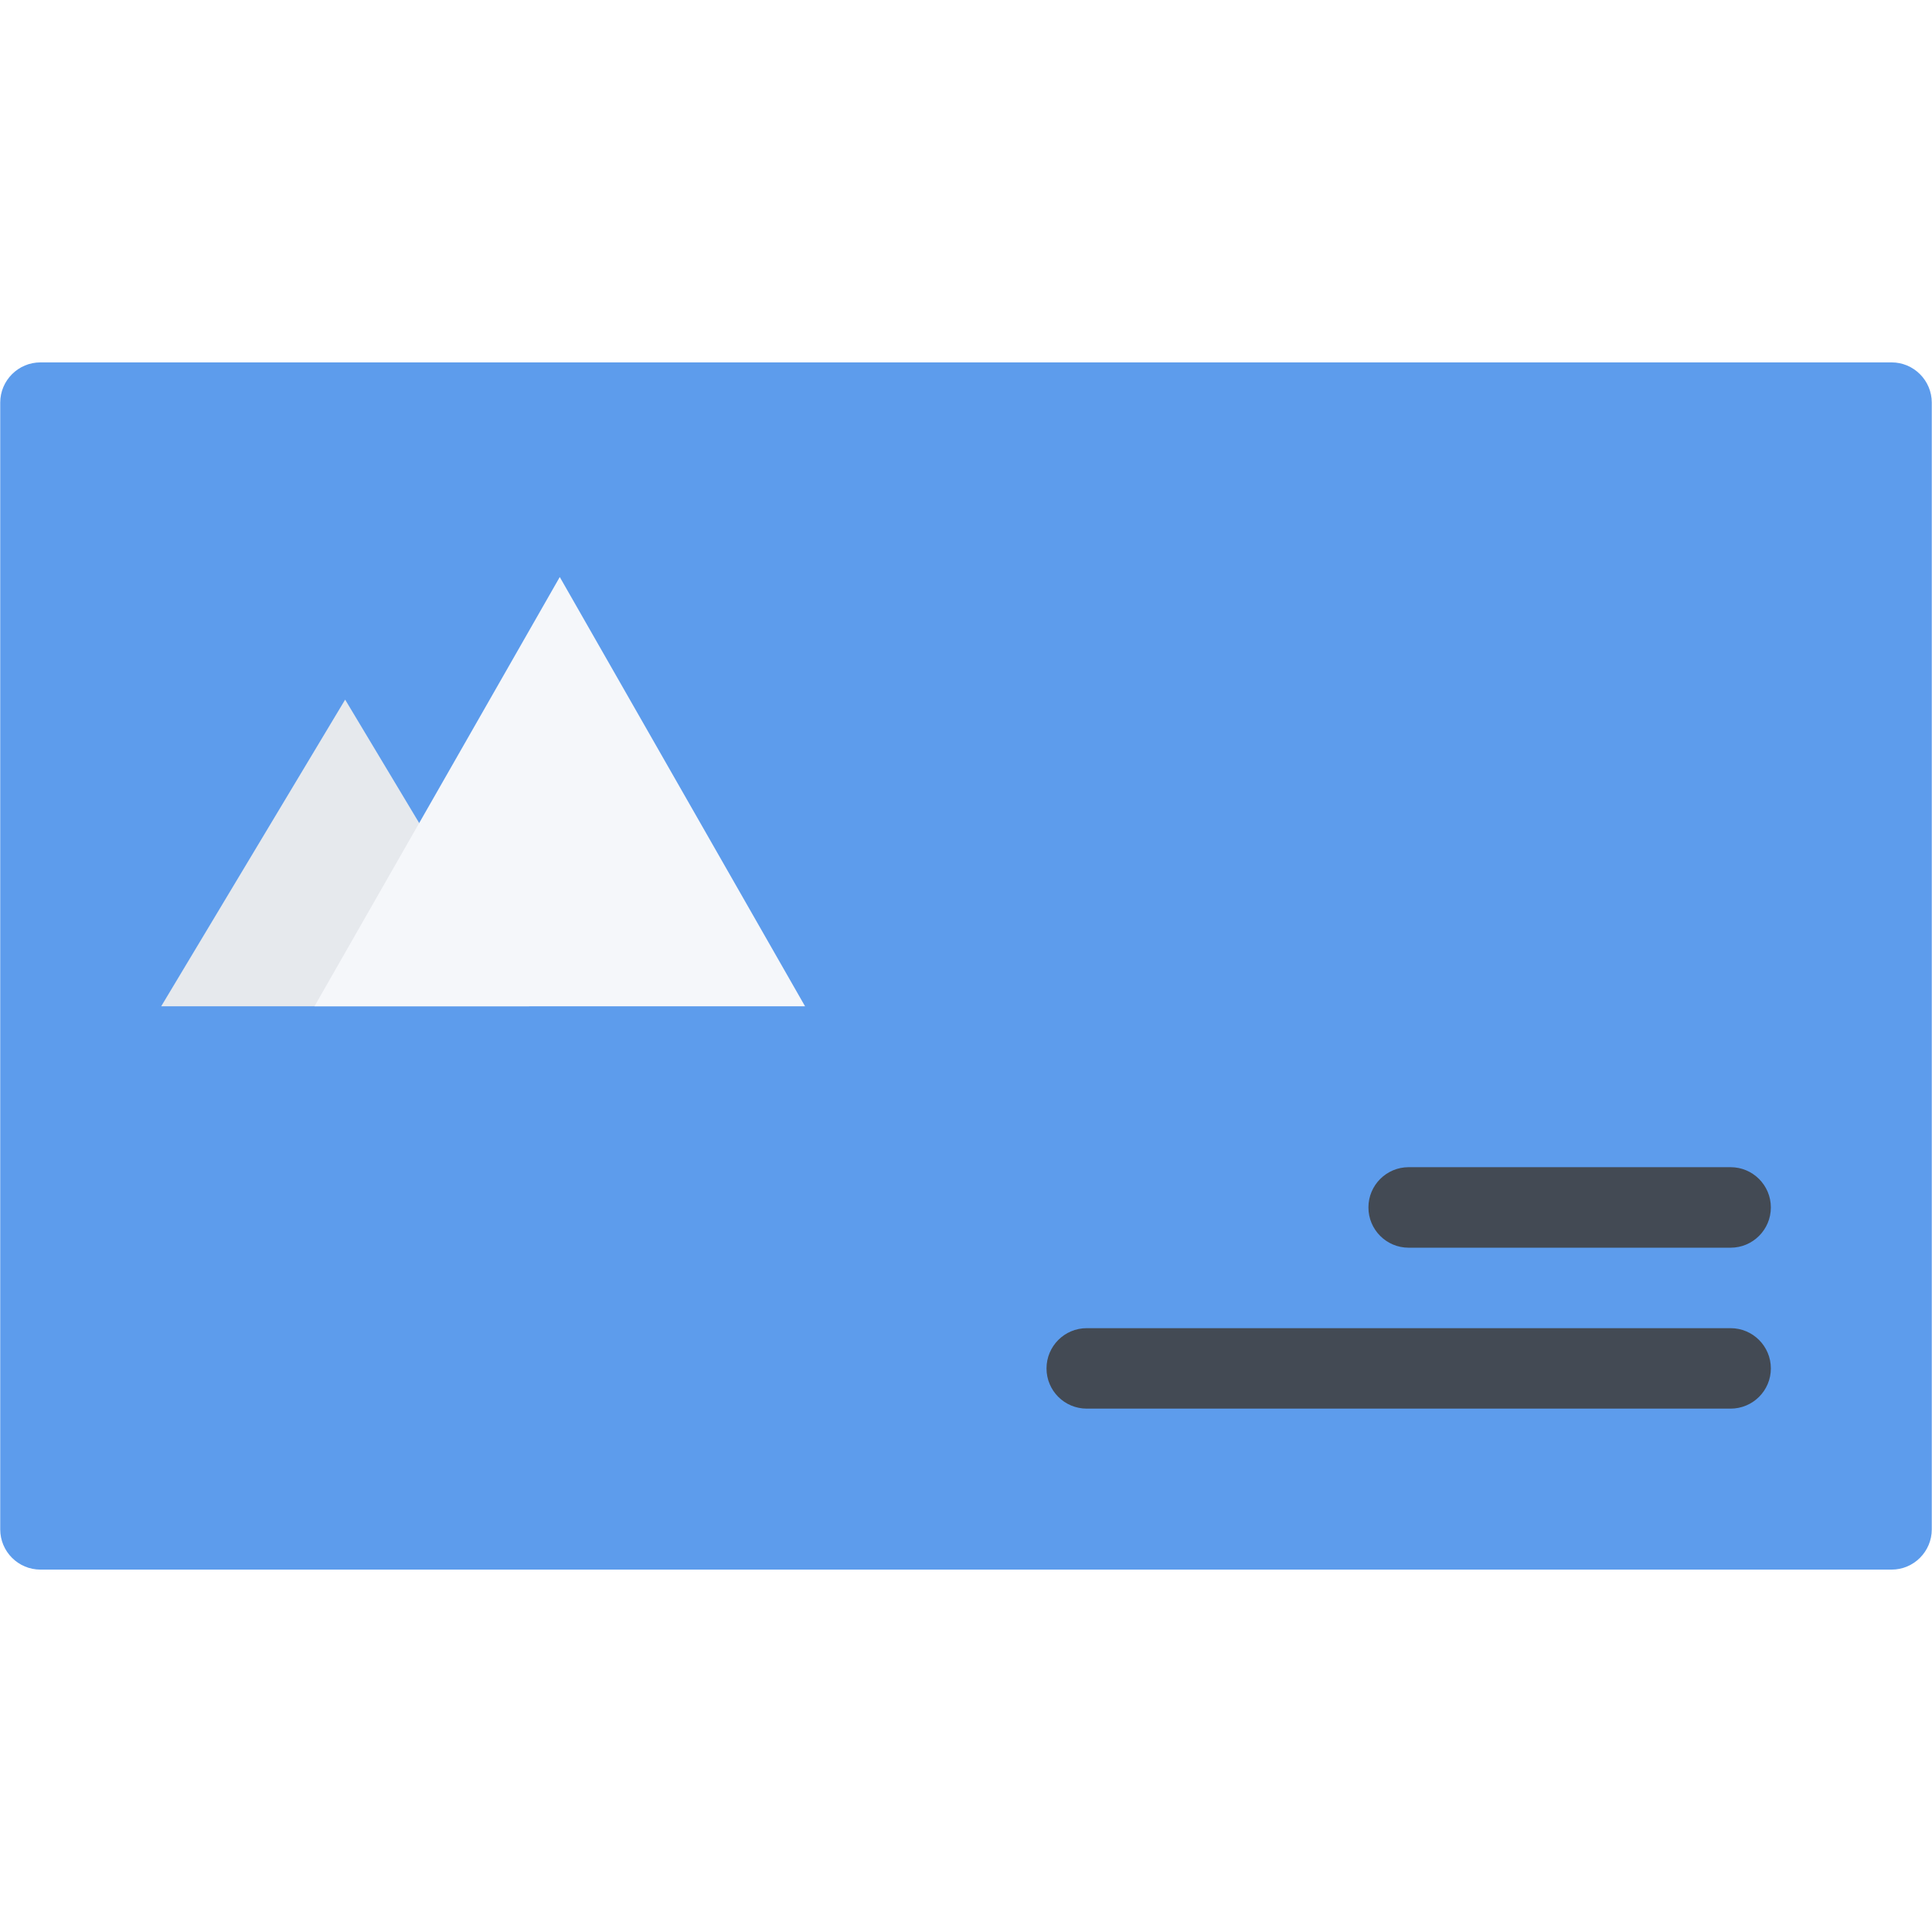
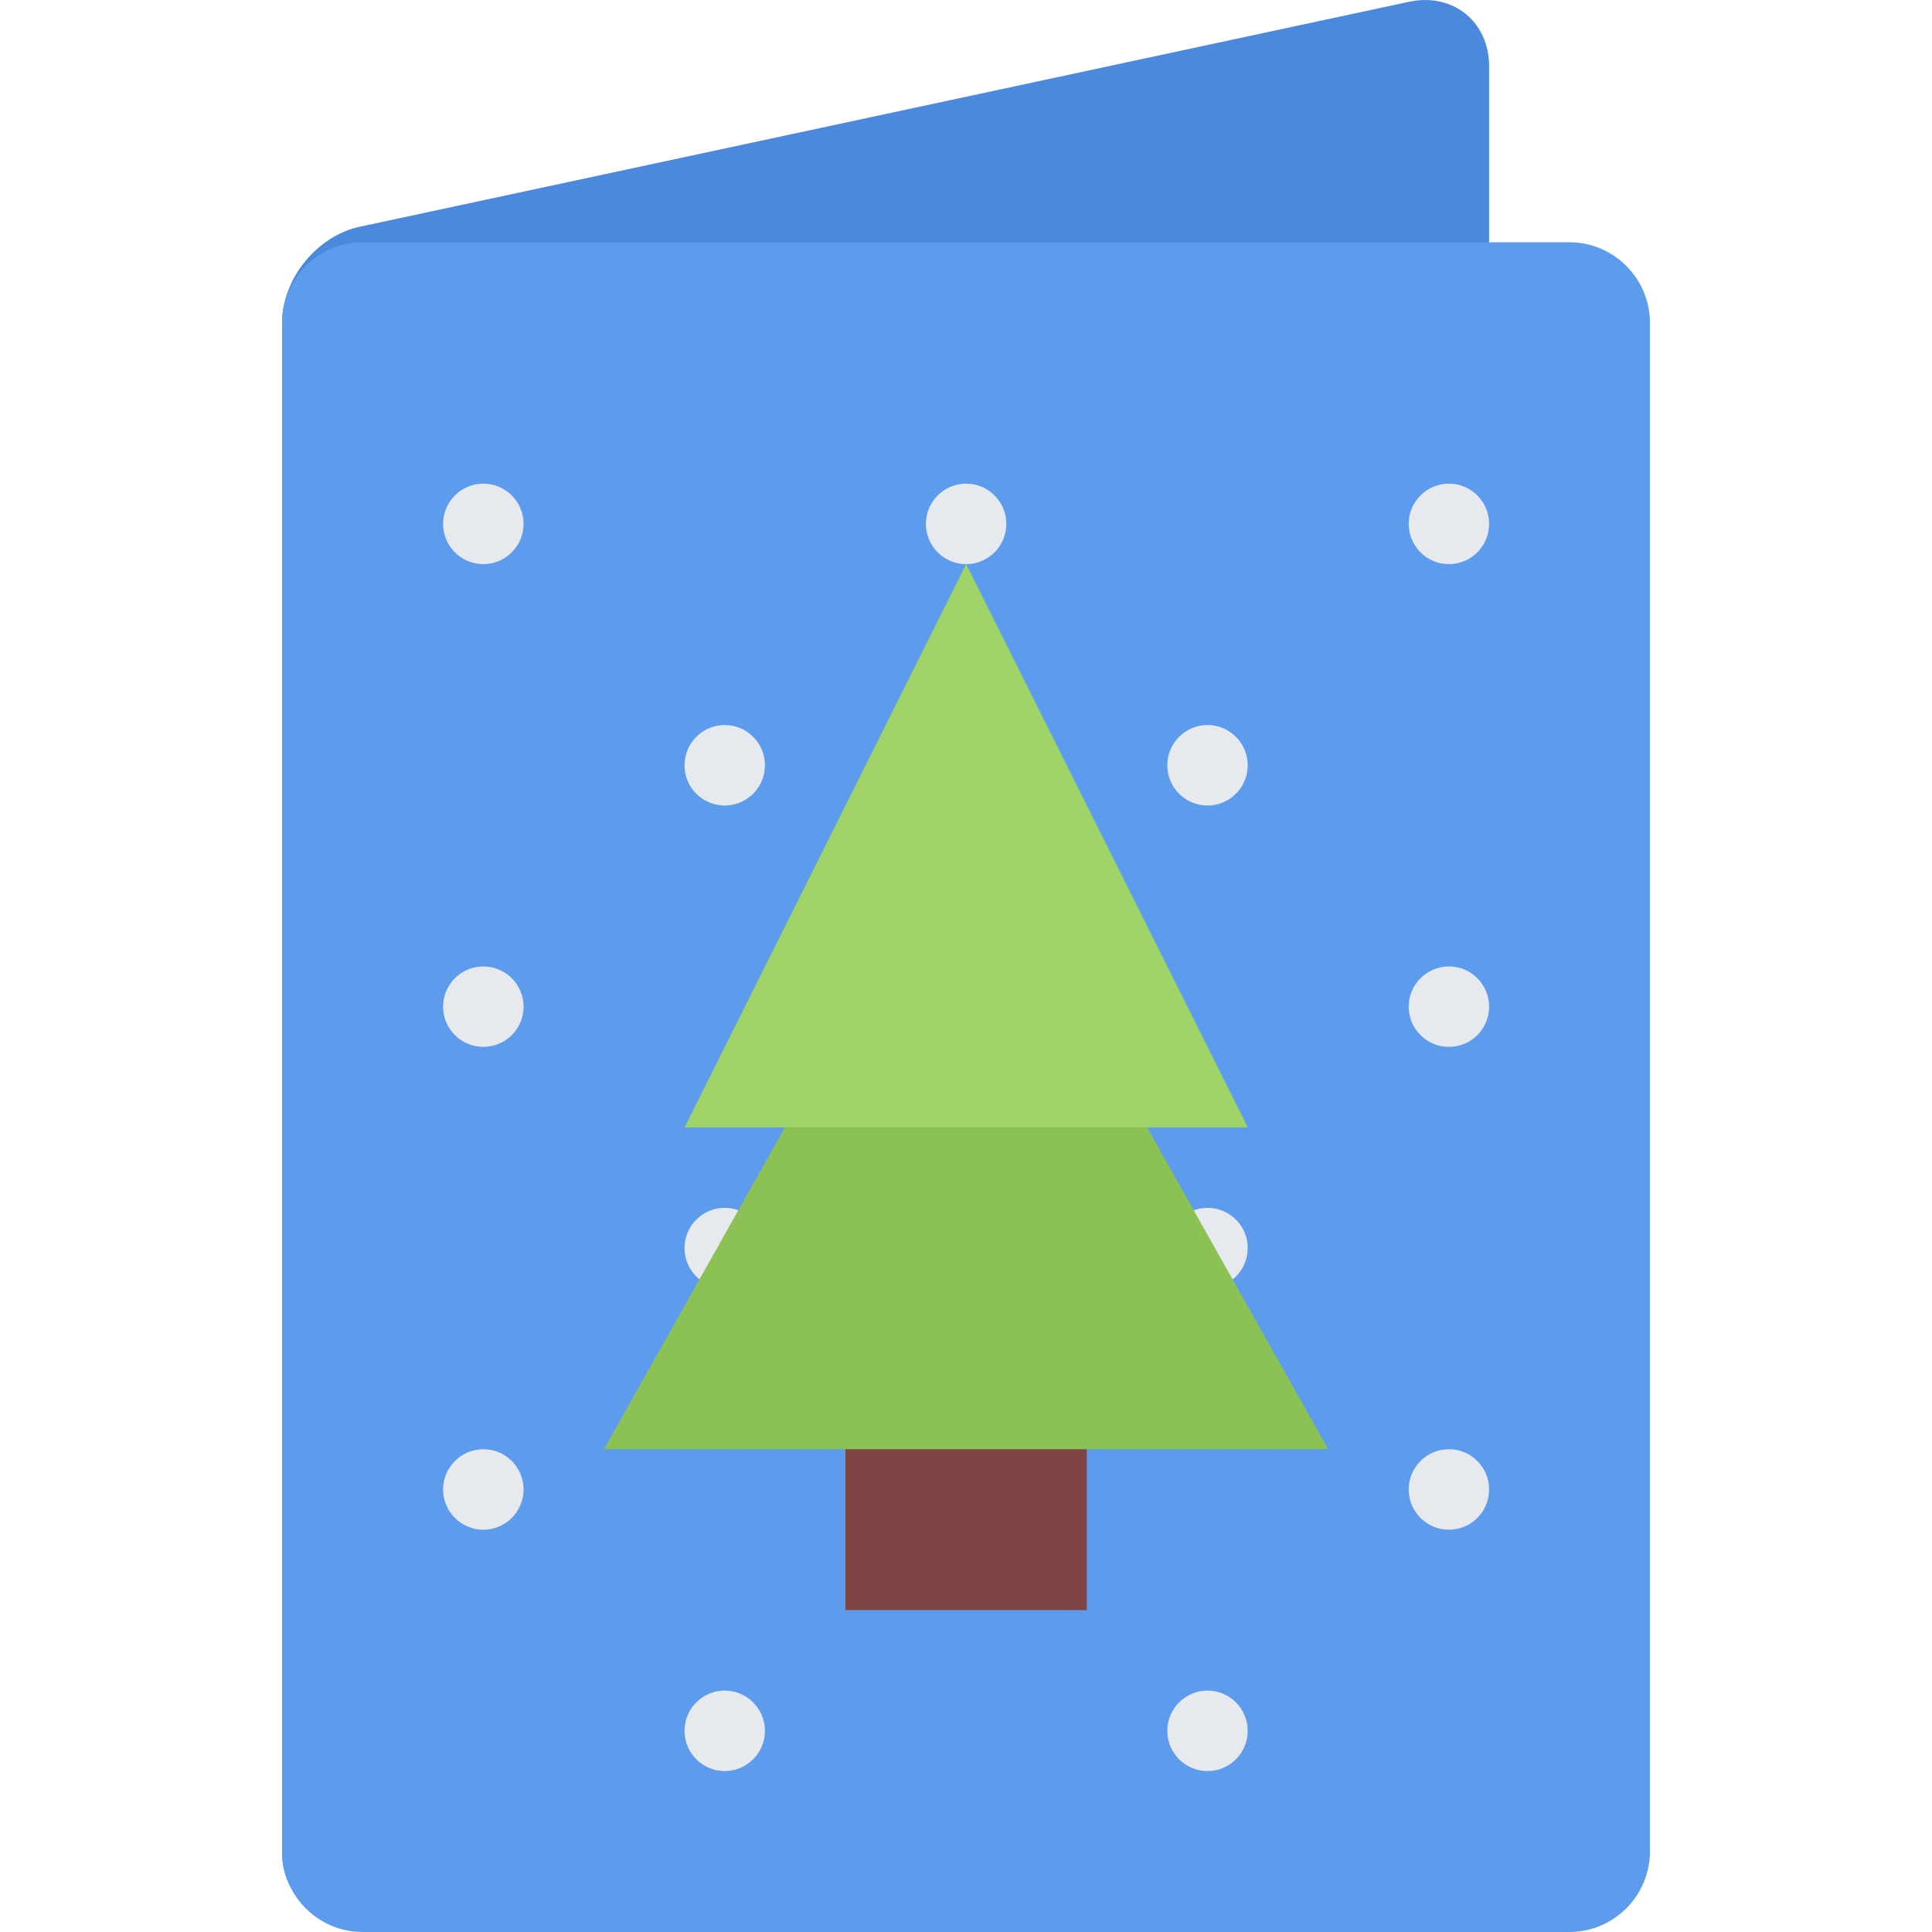
<svg xmlns="http://www.w3.org/2000/svg" class="icon" width="128px" height="128.00px" viewBox="0 0 1024 1024" version="1.1">
-   <path d="M1023.882 810.588c0 11.78-9.562 21.338-21.308 21.338H21.456c-11.778 0-21.338-9.558-21.338-21.338V213.412c0-11.778 9.56-21.338 21.338-21.338h981.118c11.746 0 21.308 9.56 21.308 21.338v597.176z" fill="#5D9CEC" />
-   <path d="M85.442 533.34l97.492-162.526 97.51 162.526z" fill="#E6E9ED" />
-   <path d="M166.688 533.34l130.002-227.512 130 227.512z" fill="#F5F7FA" />
-   <path d="M746.632 661.308h170.618c11.778 0 21.34-9.558 21.34-21.338s-9.562-21.338-21.34-21.338h-170.618c-11.808 0-21.34 9.558-21.34 21.338s9.532 21.338 21.34 21.338zM917.25 703.958H575.984c-11.778 0-21.308 9.558-21.308 21.338s9.532 21.306 21.308 21.306h341.266c11.778 0 21.34-9.528 21.34-21.306s-9.562-21.338-21.34-21.338z" fill="#434A54" />
+   <path d="M789.254 35.102c0-23.436-18.876-38.874-41.876-34.28L191.312 120.038C168.312 124.632 149.5 147.6 149.5 171.068v810.764c0 23.436 18.562 37.686 41.186 31.624l557.316-148.934c22.688-6.062 41.25-30.218 41.25-53.654V35.102z" fill="#4A89DC" />
+   <path d="M874.5 981.364c0 23.436-19.188 42.624-42.624 42.624H192.156c-23.468 0-42.656-19.188-42.656-42.624V171.068c0-23.468 19.186-42.656 42.656-42.656h639.718c23.438 0 42.624 19.186 42.624 42.656v810.296z" fill="#5D9CEC" />
+   <path d="M256.186 256.348c-11.782 0-21.342 9.562-21.342 21.312 0 11.78 9.562 21.342 21.342 21.342 11.75 0 21.312-9.562 21.312-21.342 0-11.75-9.562-21.312-21.312-21.312zM512.054 256.348c-11.782 0-21.31 9.562-21.31 21.312 0 11.78 9.53 21.342 21.31 21.342 11.782 0 21.314-9.562 21.314-21.342 0-11.75-9.532-21.312-21.314-21.312zM767.942 256.348c-11.75 0-21.312 9.562-21.312 21.312 0 11.78 9.562 21.342 21.312 21.342 11.812 0 21.312-9.562 21.312-21.342 0-11.75-9.5-21.312-21.312-21.312z" fill="#E6E9ED" />
+   <path d="M384.12 384.282c-11.782 0-21.312 9.562-21.312 21.342s9.53 21.312 21.312 21.312c11.75 0 21.312-9.532 21.312-21.312s-9.562-21.342-21.312-21.342zM640.004 384.282c-11.75 0-21.308 9.562-21.308 21.342s9.558 21.312 21.308 21.312 21.312-9.532 21.312-21.312-9.562-21.342-21.312-21.342z" fill="#E6E9ED" />
+   <path d="M256.186 512.248c-11.782 0-21.342 9.532-21.342 21.312s9.562 21.312 21.342 21.312c11.75 0 21.312-9.532 21.312-21.312s-9.562-21.312-21.312-21.312zM512.054 512.248c-11.782 0-21.31 9.532-21.31 21.312s9.53 21.312 21.31 21.312c11.782 0 21.314-9.532 21.314-21.312s-9.532-21.312-21.314-21.312zM767.942 512.248c-11.75 0-21.312 9.532-21.312 21.312s9.562 21.312 21.312 21.312c11.812 0 21.312-9.532 21.312-21.312s-9.5-21.312-21.312-21.312z" fill="#E6E9ED" />
+   <path d="M384.12 640.182c-11.782 0-21.312 9.532-21.312 21.312s9.53 21.344 21.312 21.344c11.75 0 21.312-9.562 21.312-21.344s-9.562-21.312-21.312-21.312zM640.004 640.182c-11.75 0-21.308 9.532-21.308 21.312s9.558 21.344 21.308 21.344 21.312-9.562 21.312-21.344-9.562-21.312-21.312-21.312z" fill="#E6E9ED" />
+   <path d="M256.186 768.118c-11.782 0-21.342 9.562-21.342 21.312 0 11.782 9.562 21.344 21.342 21.344 11.75 0 21.312-9.562 21.312-21.344 0-11.75-9.562-21.312-21.312-21.312zM512.054 768.118c-11.782 0-21.31 9.562-21.31 21.312 0 11.782 9.53 21.344 21.31 21.344 11.782 0 21.314-9.562 21.314-21.344 0-11.75-9.532-21.312-21.314-21.312zM767.942 768.118c-11.75 0-21.312 9.562-21.312 21.312 0 11.782 9.562 21.344 21.312 21.344 11.812 0 21.312-9.562 21.312-21.344 0-11.75-9.5-21.312-21.312-21.312z" fill="#E6E9ED" />
+   <path d="M384.12 896.052c-11.782 0-21.312 9.56-21.312 21.342 0 11.75 9.53 21.312 21.312 21.312 11.75 0 21.312-9.562 21.312-21.312 0-11.78-9.562-21.342-21.312-21.342zM640.004 896.052c-11.75 0-21.308 9.56-21.308 21.342 0 11.75 9.558 21.312 21.308 21.312s21.312-9.562 21.312-21.312c0-11.78-9.562-21.342-21.312-21.342z" fill="#E6E9ED" />
+   <path d="M448.088 725.462h127.92v127.934h-127.92z" fill="#7F4545" />
+   <path d="M320.09 768.118l191.902-341.18 191.95 341.18z" fill="#8CC153" />
+   <path d="M362.808 597.528l149.246-298.526 149.262 298.526z" fill="#A0D468" />
</svg>
